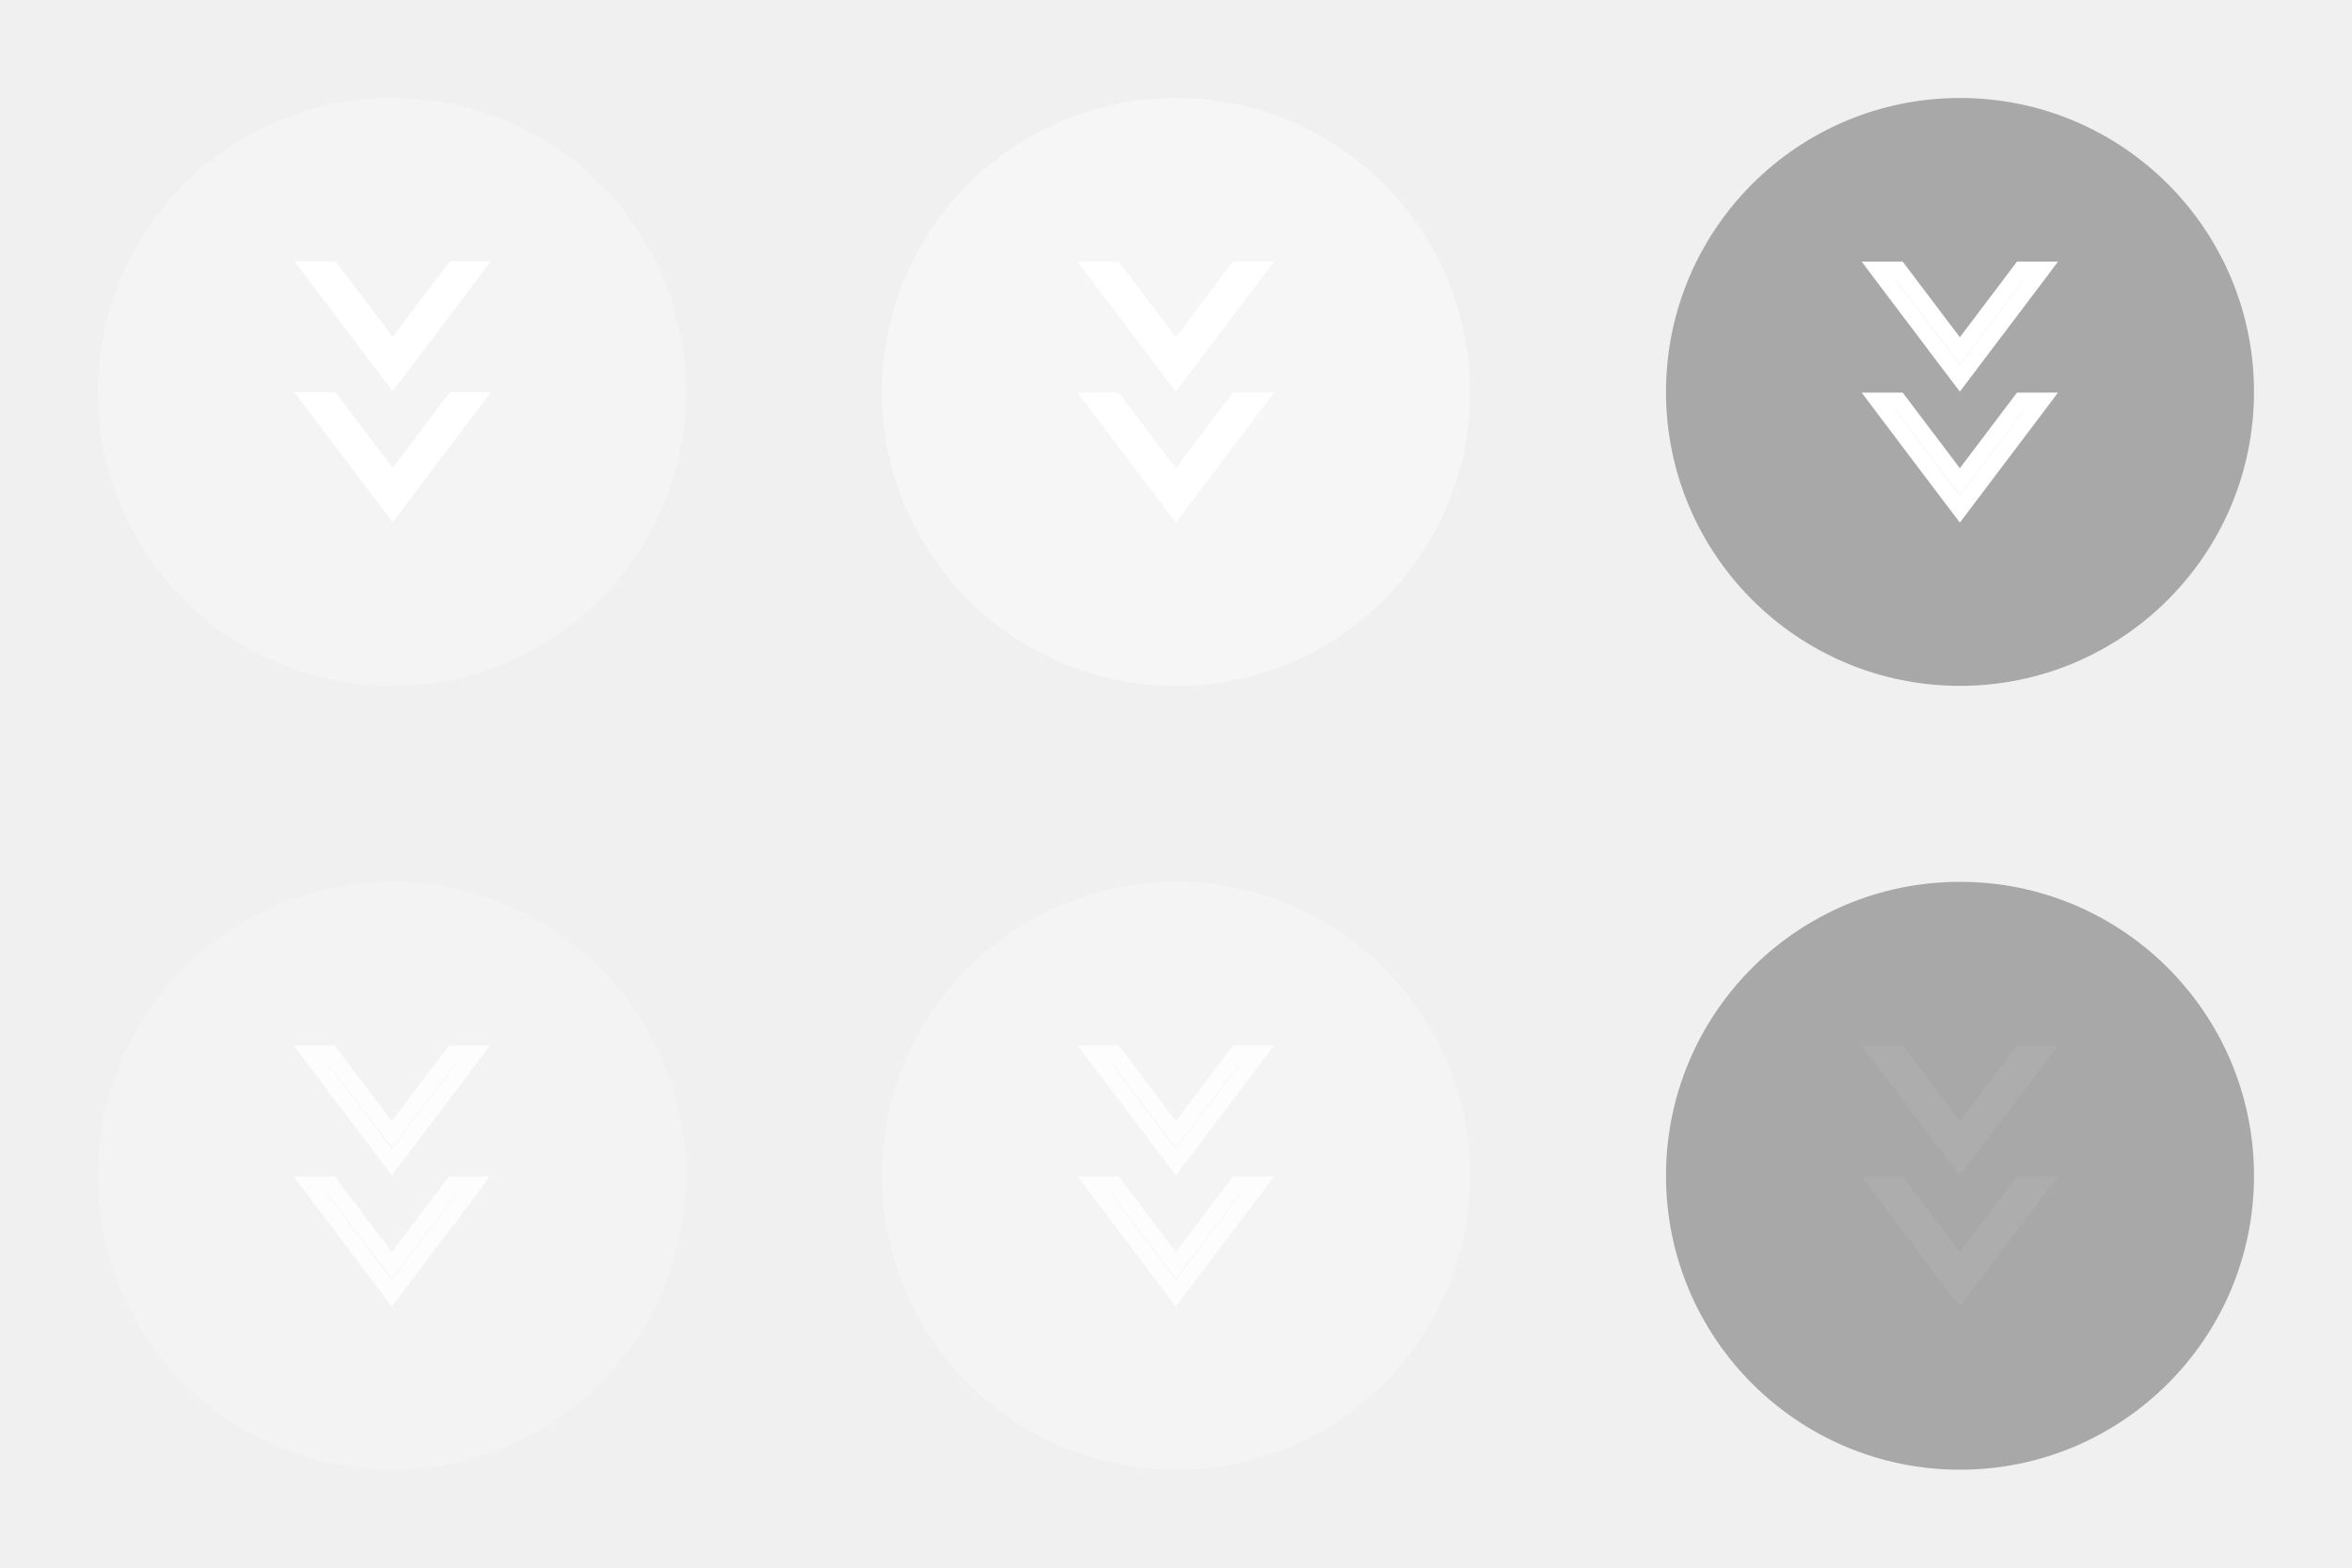
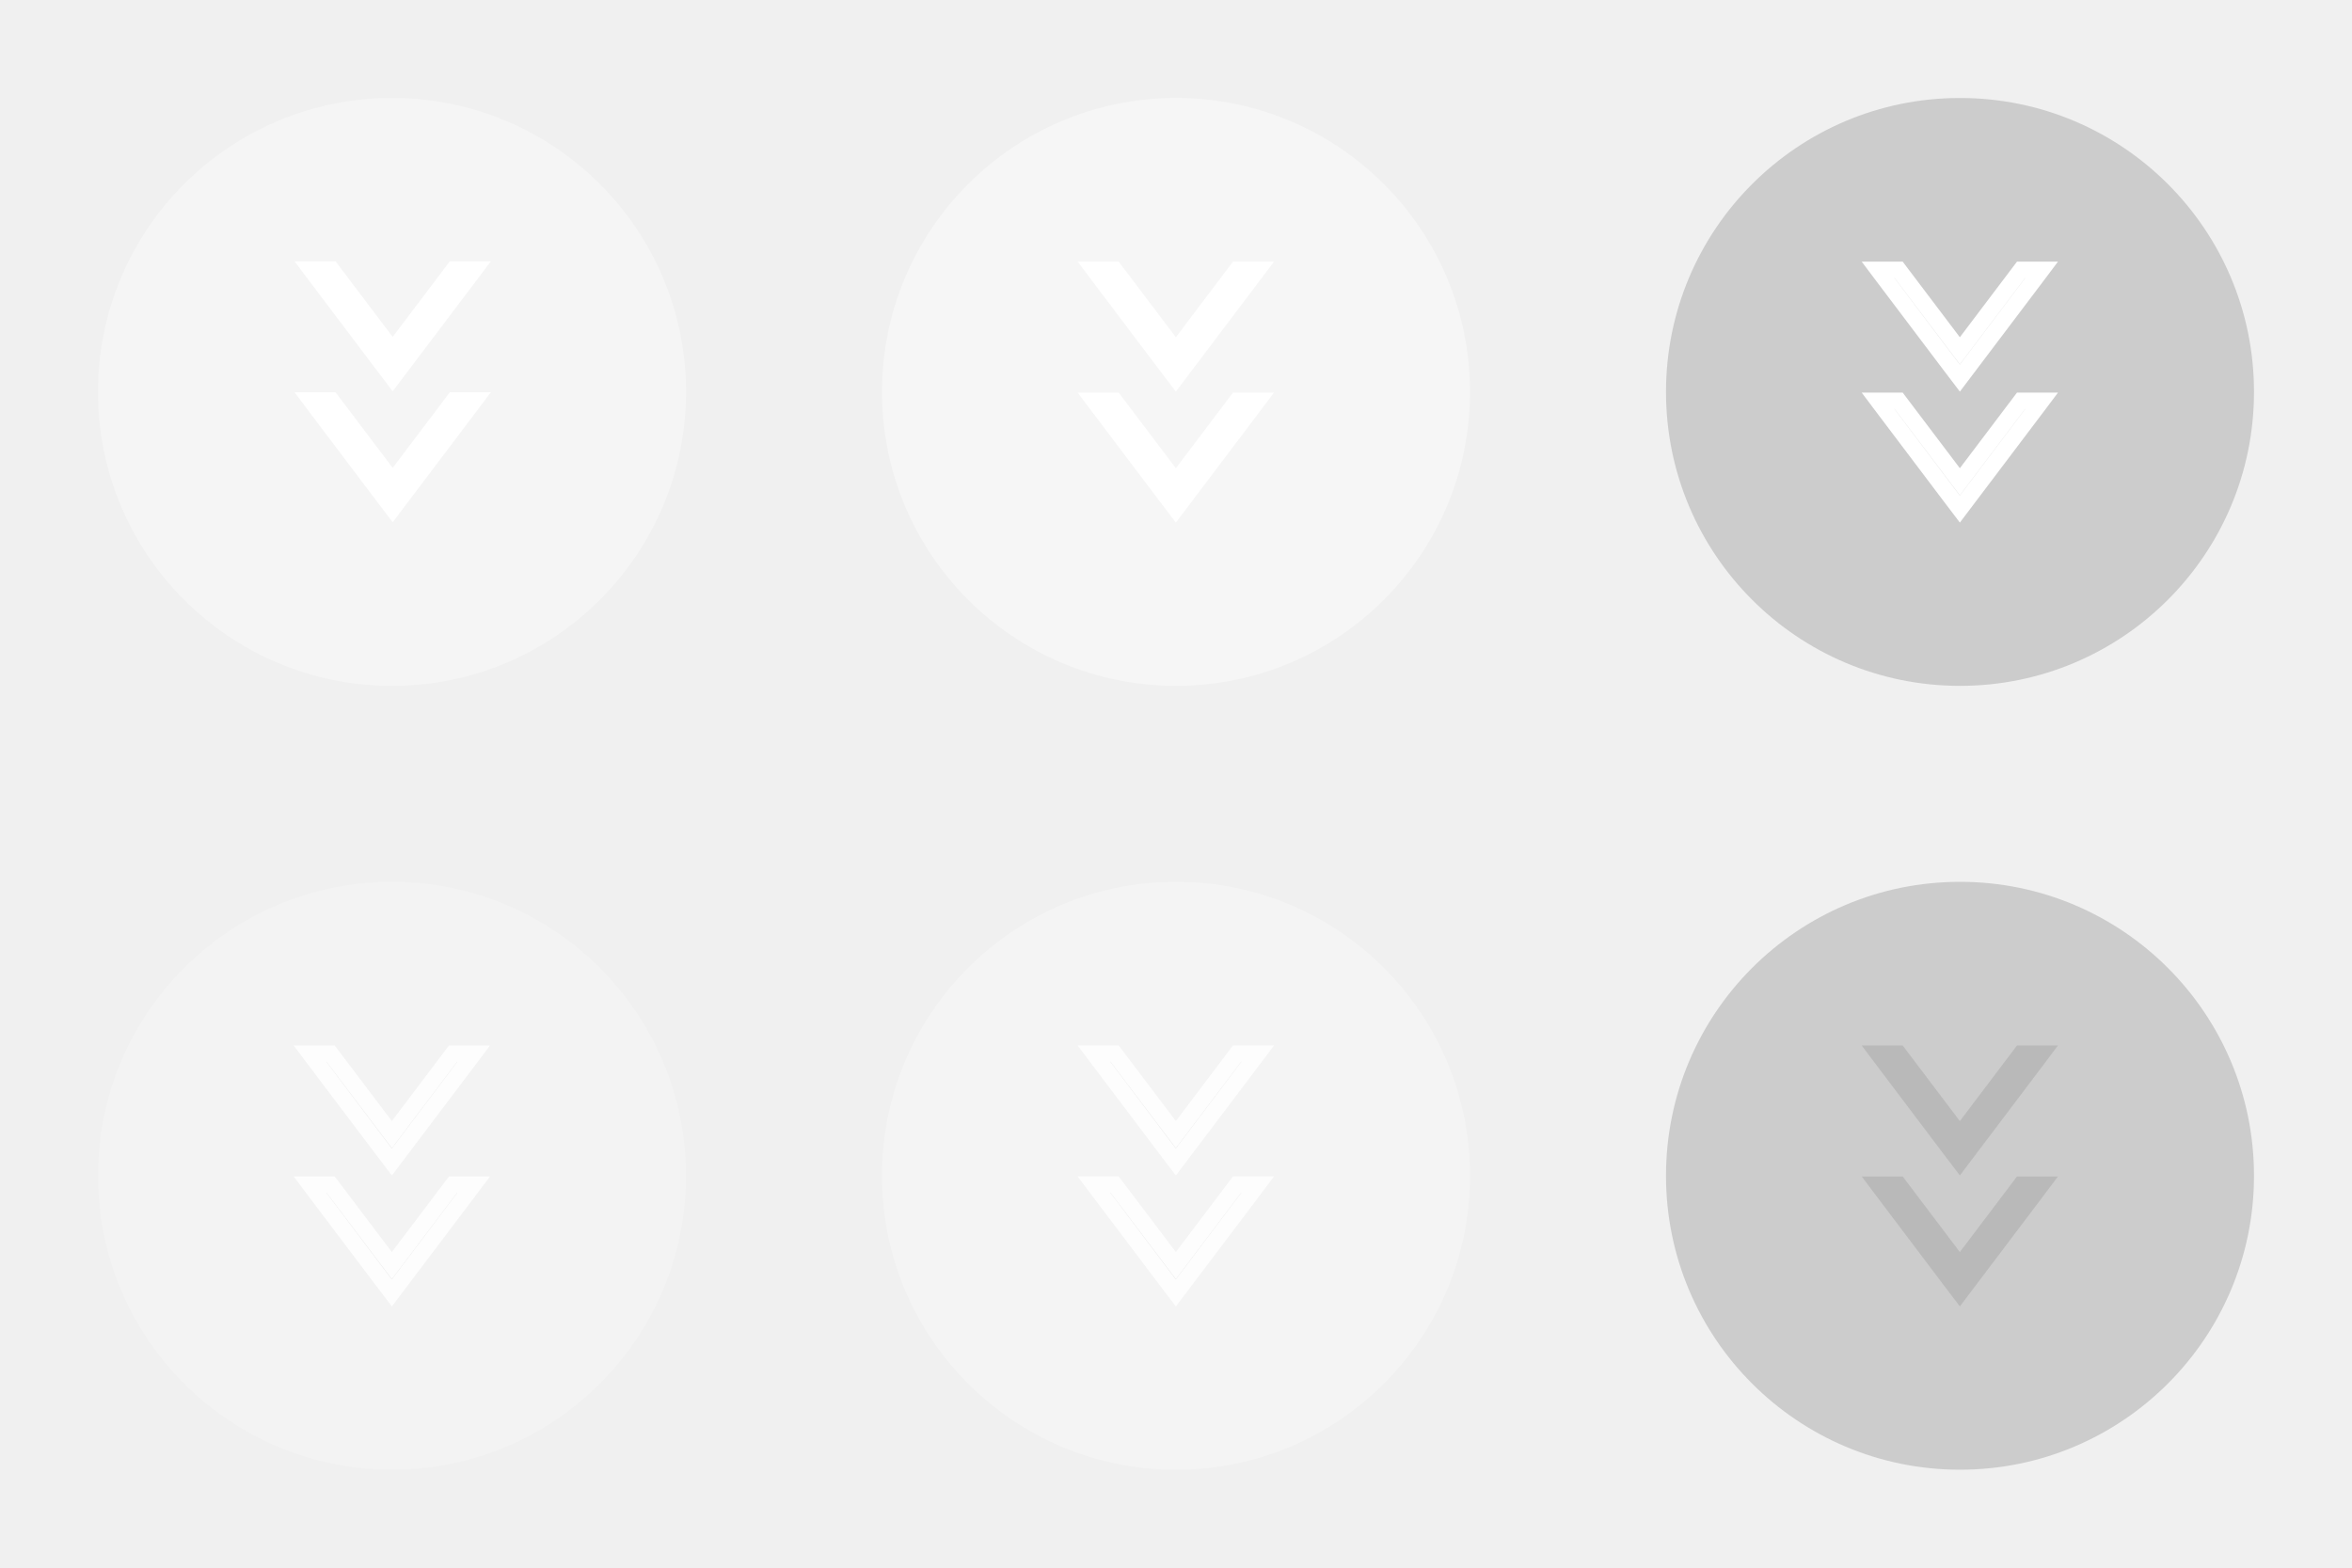
<svg xmlns="http://www.w3.org/2000/svg" width="72" height="48" viewBox="0 0 72 48" version="1.1" id="svg17788">
  <defs id="defs17785" />
  <g id="layer1" transform="translate(980,525)">
    <g id="active-center">
      <rect style="fill:none;stroke-width:1;stroke-linecap:square" id="rect785" width="24" height="24" x="-980" y="-525" />
-       <circle style="opacity:0.3;fill:#ffffff;fill-opacity:1;stroke-width:1;stroke-linecap:square" id="path970" cx="-968" cy="-513" r="9" />
+       <circle style="opacity:0.35;fill:#ffffff;fill-opacity:1;stroke-width:1;stroke-linecap:square" id="path970" cx="-968" cy="-513" r="9" />
      <path id="path1454" d="m -968.296,-513.851 -2.031,-2.69 -0.157,-0.209 h 0.63 l 1.875,2.48 1.874,-2.48 h 0.63 l -0.157,0.209 -2.032,2.69 -0.315,0.417 z" style="color:#000000;font-style:normal;font-variant:normal;font-weight:normal;font-stretch:normal;font-size:medium;line-height:normal;font-family:sans-serif;font-variant-ligatures:normal;font-variant-position:normal;font-variant-caps:normal;font-variant-numeric:normal;font-variant-alternates:normal;font-feature-settings:normal;text-indent:0;text-align:start;text-decoration:none;text-decoration-line:none;text-decoration-style:solid;text-decoration-color:#000000;letter-spacing:normal;word-spacing:normal;text-transform:none;writing-mode:lr-tb;direction:ltr;text-orientation:mixed;dominant-baseline:auto;baseline-shift:baseline;text-anchor:start;white-space:normal;shape-padding:0;clip-rule:nonzero;display:inline;overflow:visible;visibility:visible;isolation:auto;mix-blend-mode:normal;color-interpolation:sRGB;color-interpolation-filters:linearRGB;solid-color:#000000;solid-opacity:1;fill:#ffffff;fill-opacity:1;fill-rule:evenodd;stroke:#ffffff;stroke-width:0.5;stroke-linecap:square;stroke-linejoin:miter;stroke-miterlimit:4;stroke-dasharray:none;stroke-dashoffset:0;stroke-opacity:1;paint-order:normal;color-rendering:auto;image-rendering:auto;shape-rendering:auto;text-rendering:auto;enable-background:accumulate" />
      <path id="path2070" d="m -968.296,-509.841 -2.031,-2.69 -0.157,-0.209 h 0.63 l 1.875,2.48 1.874,-2.48 h 0.63 l -0.157,0.209 -2.032,2.69 -0.315,0.417 z" style="color:#000000;font-style:normal;font-variant:normal;font-weight:normal;font-stretch:normal;font-size:medium;line-height:normal;font-family:sans-serif;font-variant-ligatures:normal;font-variant-position:normal;font-variant-caps:normal;font-variant-numeric:normal;font-variant-alternates:normal;font-feature-settings:normal;text-indent:0;text-align:start;text-decoration:none;text-decoration-line:none;text-decoration-style:solid;text-decoration-color:#000000;letter-spacing:normal;word-spacing:normal;text-transform:none;writing-mode:lr-tb;direction:ltr;text-orientation:mixed;dominant-baseline:auto;baseline-shift:baseline;text-anchor:start;white-space:normal;shape-padding:0;clip-rule:nonzero;display:inline;overflow:visible;visibility:visible;isolation:auto;mix-blend-mode:normal;color-interpolation:sRGB;color-interpolation-filters:linearRGB;solid-color:#000000;solid-opacity:1;fill:#ffffff;fill-opacity:1;fill-rule:evenodd;stroke:#ffffff;stroke-width:0.5;stroke-linecap:square;stroke-linejoin:miter;stroke-miterlimit:4;stroke-dasharray:none;stroke-dashoffset:0;stroke-opacity:1;paint-order:normal;color-rendering:auto;image-rendering:auto;shape-rendering:auto;text-rendering:auto;enable-background:accumulate" />
    </g>
    <g id="pressed-inactive-center">
      <rect style="fill:none;stroke-width:1;stroke-linecap:square" id="rect3251" width="24" height="24" x="-932" y="-501" />
-       <circle style="opacity:0.3;fill:#000000;fill-opacity:1;stroke-width:1;stroke-linecap:square" id="circle3253" cx="-920" cy="-489" r="9" />
+       <circle style="opacity:0.15;fill:#000000;fill-opacity:1;stroke-width:1;stroke-linecap:square" id="circle3253" cx="-920" cy="-489" r="9" />
      <g id="g2154" transform="translate(80.97453,16.01029)" style="opacity:0.65">
        <path id="path2141" d="m -1001.296,-505.851 -2.031,-2.69 -0.157,-0.209 h 0.63 l 1.875,2.48 1.874,-2.48 h 0.63 l -0.157,0.209 -2.032,2.69 -0.315,0.417 z" style="color:#000000;font-style:normal;font-variant:normal;font-weight:normal;font-stretch:normal;font-size:medium;line-height:normal;font-family:sans-serif;font-variant-ligatures:normal;font-variant-position:normal;font-variant-caps:normal;font-variant-numeric:normal;font-variant-alternates:normal;font-feature-settings:normal;text-indent:0;text-align:start;text-decoration:none;text-decoration-line:none;text-decoration-style:solid;text-decoration-color:#000000;letter-spacing:normal;word-spacing:normal;text-transform:none;writing-mode:lr-tb;direction:ltr;text-orientation:mixed;dominant-baseline:auto;baseline-shift:baseline;text-anchor:start;white-space:normal;shape-padding:0;clip-rule:nonzero;display:inline;overflow:visible;visibility:visible;isolation:auto;mix-blend-mode:normal;color-interpolation:sRGB;color-interpolation-filters:linearRGB;solid-color:#000000;solid-opacity:1;fill:#afafaf;fill-opacity:1;fill-rule:evenodd;stroke:#afafaf;stroke-width:0.5;stroke-linecap:square;stroke-linejoin:miter;stroke-miterlimit:4;stroke-dasharray:none;stroke-dashoffset:0;stroke-opacity:1;paint-order:normal;color-rendering:auto;image-rendering:auto;shape-rendering:auto;text-rendering:auto;enable-background:accumulate" />
        <path id="path2143" d="m -1001.296,-501.841 -2.031,-2.69 -0.157,-0.209 h 0.63 l 1.875,2.48 1.874,-2.48 h 0.63 l -0.157,0.209 -2.032,2.69 -0.315,0.417 z" style="color:#000000;font-style:normal;font-variant:normal;font-weight:normal;font-stretch:normal;font-size:medium;line-height:normal;font-family:sans-serif;font-variant-ligatures:normal;font-variant-position:normal;font-variant-caps:normal;font-variant-numeric:normal;font-variant-alternates:normal;font-feature-settings:normal;text-indent:0;text-align:start;text-decoration:none;text-decoration-line:none;text-decoration-style:solid;text-decoration-color:#000000;letter-spacing:normal;word-spacing:normal;text-transform:none;writing-mode:lr-tb;direction:ltr;text-orientation:mixed;dominant-baseline:auto;baseline-shift:baseline;text-anchor:start;white-space:normal;shape-padding:0;clip-rule:nonzero;display:inline;overflow:visible;visibility:visible;isolation:auto;mix-blend-mode:normal;color-interpolation:sRGB;color-interpolation-filters:linearRGB;solid-color:#000000;solid-opacity:1;fill:#afafaf;fill-opacity:1;fill-rule:evenodd;stroke:#afafaf;stroke-width:0.5;stroke-linecap:square;stroke-linejoin:miter;stroke-miterlimit:4;stroke-dasharray:none;stroke-dashoffset:0;stroke-opacity:1;paint-order:normal;color-rendering:auto;image-rendering:auto;shape-rendering:auto;text-rendering:auto;enable-background:accumulate" />
      </g>
    </g>
    <g id="hover-center">
      <rect style="fill:none;stroke-width:1;stroke-linecap:square" id="rect2041" width="24" height="24" x="-956" y="-525" />
      <circle style="opacity:0.4;fill:#ffffff;fill-opacity:1;stroke-width:1;stroke-linecap:square" id="circle2043" cx="-944" cy="-513" r="9" />
      <g id="g2168" transform="translate(56.97453,-7.98971)">
        <path id="path2164" d="m -1001.296,-505.851 -2.031,-2.69 -0.157,-0.209 h 0.63 l 1.875,2.48 1.874,-2.48 h 0.63 l -0.157,0.209 -2.032,2.69 -0.315,0.417 z" style="color:#000000;font-style:normal;font-variant:normal;font-weight:normal;font-stretch:normal;font-size:medium;line-height:normal;font-family:sans-serif;font-variant-ligatures:normal;font-variant-position:normal;font-variant-caps:normal;font-variant-numeric:normal;font-variant-alternates:normal;font-feature-settings:normal;text-indent:0;text-align:start;text-decoration:none;text-decoration-line:none;text-decoration-style:solid;text-decoration-color:#000000;letter-spacing:normal;word-spacing:normal;text-transform:none;writing-mode:lr-tb;direction:ltr;text-orientation:mixed;dominant-baseline:auto;baseline-shift:baseline;text-anchor:start;white-space:normal;shape-padding:0;clip-rule:nonzero;display:inline;overflow:visible;visibility:visible;isolation:auto;mix-blend-mode:normal;color-interpolation:sRGB;color-interpolation-filters:linearRGB;solid-color:#000000;solid-opacity:1;fill:#ffffff;fill-opacity:1;fill-rule:evenodd;stroke:#ffffff;stroke-width:0.5;stroke-linecap:square;stroke-linejoin:miter;stroke-miterlimit:4;stroke-dasharray:none;stroke-dashoffset:0;stroke-opacity:1;paint-order:normal;color-rendering:auto;image-rendering:auto;shape-rendering:auto;text-rendering:auto;enable-background:accumulate" />
        <path id="path2166" d="m -1001.296,-501.841 -2.031,-2.69 -0.157,-0.209 h 0.63 l 1.875,2.48 1.874,-2.48 h 0.63 l -0.157,0.209 -2.032,2.69 -0.315,0.417 z" style="color:#000000;font-style:normal;font-variant:normal;font-weight:normal;font-stretch:normal;font-size:medium;line-height:normal;font-family:sans-serif;font-variant-ligatures:normal;font-variant-position:normal;font-variant-caps:normal;font-variant-numeric:normal;font-variant-alternates:normal;font-feature-settings:normal;text-indent:0;text-align:start;text-decoration:none;text-decoration-line:none;text-decoration-style:solid;text-decoration-color:#000000;letter-spacing:normal;word-spacing:normal;text-transform:none;writing-mode:lr-tb;direction:ltr;text-orientation:mixed;dominant-baseline:auto;baseline-shift:baseline;text-anchor:start;white-space:normal;shape-padding:0;clip-rule:nonzero;display:inline;overflow:visible;visibility:visible;isolation:auto;mix-blend-mode:normal;color-interpolation:sRGB;color-interpolation-filters:linearRGB;solid-color:#000000;solid-opacity:1;fill:#ffffff;fill-opacity:1;fill-rule:evenodd;stroke:#ffffff;stroke-width:0.5;stroke-linecap:square;stroke-linejoin:miter;stroke-miterlimit:4;stroke-dasharray:none;stroke-dashoffset:0;stroke-opacity:1;paint-order:normal;color-rendering:auto;image-rendering:auto;shape-rendering:auto;text-rendering:auto;enable-background:accumulate" />
      </g>
    </g>
    <g id="inactive-center">
      <rect style="fill:none;stroke-width:1;stroke-linecap:square" id="rect1999" width="24" height="24" x="-980" y="-501" />
      <circle style="opacity:0.2;fill:#ffffff;fill-opacity:1;stroke-width:1;stroke-linecap:square" id="circle1971" cx="-968" cy="-489" r="9" />
      <g id="g2308" transform="translate(32.97453,16.01029)" style="opacity:0.85">
        <path id="path2304" d="m -1001.296,-505.851 -2.031,-2.69 -0.157,-0.209 h 0.63 l 1.875,2.48 1.874,-2.48 h 0.63 l -0.157,0.209 -2.032,2.69 -0.315,0.417 z" style="color:#000000;font-style:normal;font-variant:normal;font-weight:normal;font-stretch:normal;font-size:medium;line-height:normal;font-family:sans-serif;font-variant-ligatures:normal;font-variant-position:normal;font-variant-caps:normal;font-variant-numeric:normal;font-variant-alternates:normal;font-feature-settings:normal;text-indent:0;text-align:start;text-decoration:none;text-decoration-line:none;text-decoration-style:solid;text-decoration-color:#000000;letter-spacing:normal;word-spacing:normal;text-transform:none;writing-mode:lr-tb;direction:ltr;text-orientation:mixed;dominant-baseline:auto;baseline-shift:baseline;text-anchor:start;white-space:normal;shape-padding:0;clip-rule:nonzero;display:inline;overflow:visible;visibility:visible;isolation:auto;mix-blend-mode:normal;color-interpolation:sRGB;color-interpolation-filters:linearRGB;solid-color:#000000;solid-opacity:1;fill:#c9c9c9;fill-opacity:1;fill-rule:evenodd;stroke:#ffffff;stroke-width:0.5;stroke-linecap:square;stroke-linejoin:miter;stroke-miterlimit:4;stroke-dasharray:none;stroke-dashoffset:0;stroke-opacity:1;paint-order:normal;color-rendering:auto;image-rendering:auto;shape-rendering:auto;text-rendering:auto;enable-background:accumulate" />
        <path id="path2306" d="m -1001.296,-501.841 -2.031,-2.69 -0.157,-0.209 h 0.63 l 1.875,2.48 1.874,-2.48 h 0.63 l -0.157,0.209 -2.032,2.69 -0.315,0.417 z" style="color:#000000;font-style:normal;font-variant:normal;font-weight:normal;font-stretch:normal;font-size:medium;line-height:normal;font-family:sans-serif;font-variant-ligatures:normal;font-variant-position:normal;font-variant-caps:normal;font-variant-numeric:normal;font-variant-alternates:normal;font-feature-settings:normal;text-indent:0;text-align:start;text-decoration:none;text-decoration-line:none;text-decoration-style:solid;text-decoration-color:#000000;letter-spacing:normal;word-spacing:normal;text-transform:none;writing-mode:lr-tb;direction:ltr;text-orientation:mixed;dominant-baseline:auto;baseline-shift:baseline;text-anchor:start;white-space:normal;shape-padding:0;clip-rule:nonzero;display:inline;overflow:visible;visibility:visible;isolation:auto;mix-blend-mode:normal;color-interpolation:sRGB;color-interpolation-filters:linearRGB;solid-color:#000000;solid-opacity:1;fill:#c9c9c9;fill-opacity:1;fill-rule:evenodd;stroke:#ffffff;stroke-width:0.5;stroke-linecap:square;stroke-linejoin:miter;stroke-miterlimit:4;stroke-dasharray:none;stroke-dashoffset:0;stroke-opacity:1;paint-order:normal;color-rendering:auto;image-rendering:auto;shape-rendering:auto;text-rendering:auto;enable-background:accumulate" />
      </g>
    </g>
    <g id="hover-inactive-center">
      <rect style="fill:none;stroke-width:1;stroke-linecap:square" id="rect2091" width="24" height="24" x="-956" y="-501" />
      <circle style="opacity:0.3;fill:#ffffff;fill-opacity:1;stroke-width:1;stroke-linecap:square" id="circle2093" cx="-944" cy="-489" r="9" />
      <g id="g2326" transform="translate(56.97453,16.01029)" style="opacity:0.85">
        <path id="path2322" d="m -1001.296,-505.851 -2.031,-2.69 -0.157,-0.209 h 0.63 l 1.875,2.48 1.874,-2.48 h 0.63 l -0.157,0.209 -2.032,2.69 -0.315,0.417 z" style="color:#000000;font-style:normal;font-variant:normal;font-weight:normal;font-stretch:normal;font-size:medium;line-height:normal;font-family:sans-serif;font-variant-ligatures:normal;font-variant-position:normal;font-variant-caps:normal;font-variant-numeric:normal;font-variant-alternates:normal;font-feature-settings:normal;text-indent:0;text-align:start;text-decoration:none;text-decoration-line:none;text-decoration-style:solid;text-decoration-color:#000000;letter-spacing:normal;word-spacing:normal;text-transform:none;writing-mode:lr-tb;direction:ltr;text-orientation:mixed;dominant-baseline:auto;baseline-shift:baseline;text-anchor:start;white-space:normal;shape-padding:0;clip-rule:nonzero;display:inline;overflow:visible;visibility:visible;isolation:auto;mix-blend-mode:normal;color-interpolation:sRGB;color-interpolation-filters:linearRGB;solid-color:#000000;solid-opacity:1;fill:#c9c9c9;fill-opacity:1;fill-rule:evenodd;stroke:#ffffff;stroke-width:0.5;stroke-linecap:square;stroke-linejoin:miter;stroke-miterlimit:4;stroke-dasharray:none;stroke-dashoffset:0;stroke-opacity:1;paint-order:normal;color-rendering:auto;image-rendering:auto;shape-rendering:auto;text-rendering:auto;enable-background:accumulate" />
        <path id="path2324" d="m -1001.296,-501.841 -2.031,-2.69 -0.157,-0.209 h 0.63 l 1.875,2.48 1.874,-2.48 h 0.63 l -0.157,0.209 -2.032,2.69 -0.315,0.417 z" style="color:#000000;font-style:normal;font-variant:normal;font-weight:normal;font-stretch:normal;font-size:medium;line-height:normal;font-family:sans-serif;font-variant-ligatures:normal;font-variant-position:normal;font-variant-caps:normal;font-variant-numeric:normal;font-variant-alternates:normal;font-feature-settings:normal;text-indent:0;text-align:start;text-decoration:none;text-decoration-line:none;text-decoration-style:solid;text-decoration-color:#000000;letter-spacing:normal;word-spacing:normal;text-transform:none;writing-mode:lr-tb;direction:ltr;text-orientation:mixed;dominant-baseline:auto;baseline-shift:baseline;text-anchor:start;white-space:normal;shape-padding:0;clip-rule:nonzero;display:inline;overflow:visible;visibility:visible;isolation:auto;mix-blend-mode:normal;color-interpolation:sRGB;color-interpolation-filters:linearRGB;solid-color:#000000;solid-opacity:1;fill:#c9c9c9;fill-opacity:1;fill-rule:evenodd;stroke:#ffffff;stroke-width:0.5;stroke-linecap:square;stroke-linejoin:miter;stroke-miterlimit:4;stroke-dasharray:none;stroke-dashoffset:0;stroke-opacity:1;paint-order:normal;color-rendering:auto;image-rendering:auto;shape-rendering:auto;text-rendering:auto;enable-background:accumulate" />
      </g>
    </g>
    <g id="pressed-center" transform="translate(24.00008,4e-5)">
      <rect style="fill:none;stroke-width:1;stroke-linecap:square" id="rect3556" width="24" height="24" x="-956" y="-525" />
-       <circle style="opacity:0.3;fill:#000000;fill-opacity:1;stroke-width:1;stroke-linecap:square" id="circle3558" cx="-944" cy="-513" r="9" />
+       <circle style="opacity:0.15;fill:#000000;fill-opacity:1;stroke-width:1;stroke-linecap:square" id="circle3558" cx="-944" cy="-513" r="9" />
      <g id="g3564" transform="translate(56.97453,-7.98971)">
        <path id="path3560" d="m -1001.296,-505.851 -2.031,-2.69 -0.157,-0.209 h 0.63 l 1.875,2.48 1.874,-2.48 h 0.63 l -0.157,0.209 -2.032,2.69 -0.315,0.417 z" style="color:#000000;font-style:normal;font-variant:normal;font-weight:normal;font-stretch:normal;font-size:medium;line-height:normal;font-family:sans-serif;font-variant-ligatures:normal;font-variant-position:normal;font-variant-caps:normal;font-variant-numeric:normal;font-variant-alternates:normal;font-feature-settings:normal;text-indent:0;text-align:start;text-decoration:none;text-decoration-line:none;text-decoration-style:solid;text-decoration-color:#000000;letter-spacing:normal;word-spacing:normal;text-transform:none;writing-mode:lr-tb;direction:ltr;text-orientation:mixed;dominant-baseline:auto;baseline-shift:baseline;text-anchor:start;white-space:normal;shape-padding:0;clip-rule:nonzero;display:inline;overflow:visible;visibility:visible;isolation:auto;mix-blend-mode:normal;color-interpolation:sRGB;color-interpolation-filters:linearRGB;solid-color:#000000;solid-opacity:1;fill:#c9c9c9;fill-opacity:1;fill-rule:evenodd;stroke:#ffffff;stroke-width:0.5;stroke-linecap:square;stroke-linejoin:miter;stroke-miterlimit:4;stroke-dasharray:none;stroke-dashoffset:0;stroke-opacity:1;paint-order:normal;color-rendering:auto;image-rendering:auto;shape-rendering:auto;text-rendering:auto;enable-background:accumulate" />
        <path id="path3562" d="m -1001.296,-501.841 -2.031,-2.69 -0.157,-0.209 h 0.63 l 1.875,2.48 1.874,-2.48 h 0.63 l -0.157,0.209 -2.032,2.69 -0.315,0.417 z" style="color:#000000;font-style:normal;font-variant:normal;font-weight:normal;font-stretch:normal;font-size:medium;line-height:normal;font-family:sans-serif;font-variant-ligatures:normal;font-variant-position:normal;font-variant-caps:normal;font-variant-numeric:normal;font-variant-alternates:normal;font-feature-settings:normal;text-indent:0;text-align:start;text-decoration:none;text-decoration-line:none;text-decoration-style:solid;text-decoration-color:#000000;letter-spacing:normal;word-spacing:normal;text-transform:none;writing-mode:lr-tb;direction:ltr;text-orientation:mixed;dominant-baseline:auto;baseline-shift:baseline;text-anchor:start;white-space:normal;shape-padding:0;clip-rule:nonzero;display:inline;overflow:visible;visibility:visible;isolation:auto;mix-blend-mode:normal;color-interpolation:sRGB;color-interpolation-filters:linearRGB;solid-color:#000000;solid-opacity:1;fill:#c9c9c9;fill-opacity:1;fill-rule:evenodd;stroke:#ffffff;stroke-width:0.5;stroke-linecap:square;stroke-linejoin:miter;stroke-miterlimit:4;stroke-dasharray:none;stroke-dashoffset:0;stroke-opacity:1;paint-order:normal;color-rendering:auto;image-rendering:auto;shape-rendering:auto;text-rendering:auto;enable-background:accumulate" />
      </g>
    </g>
  </g>
</svg>
